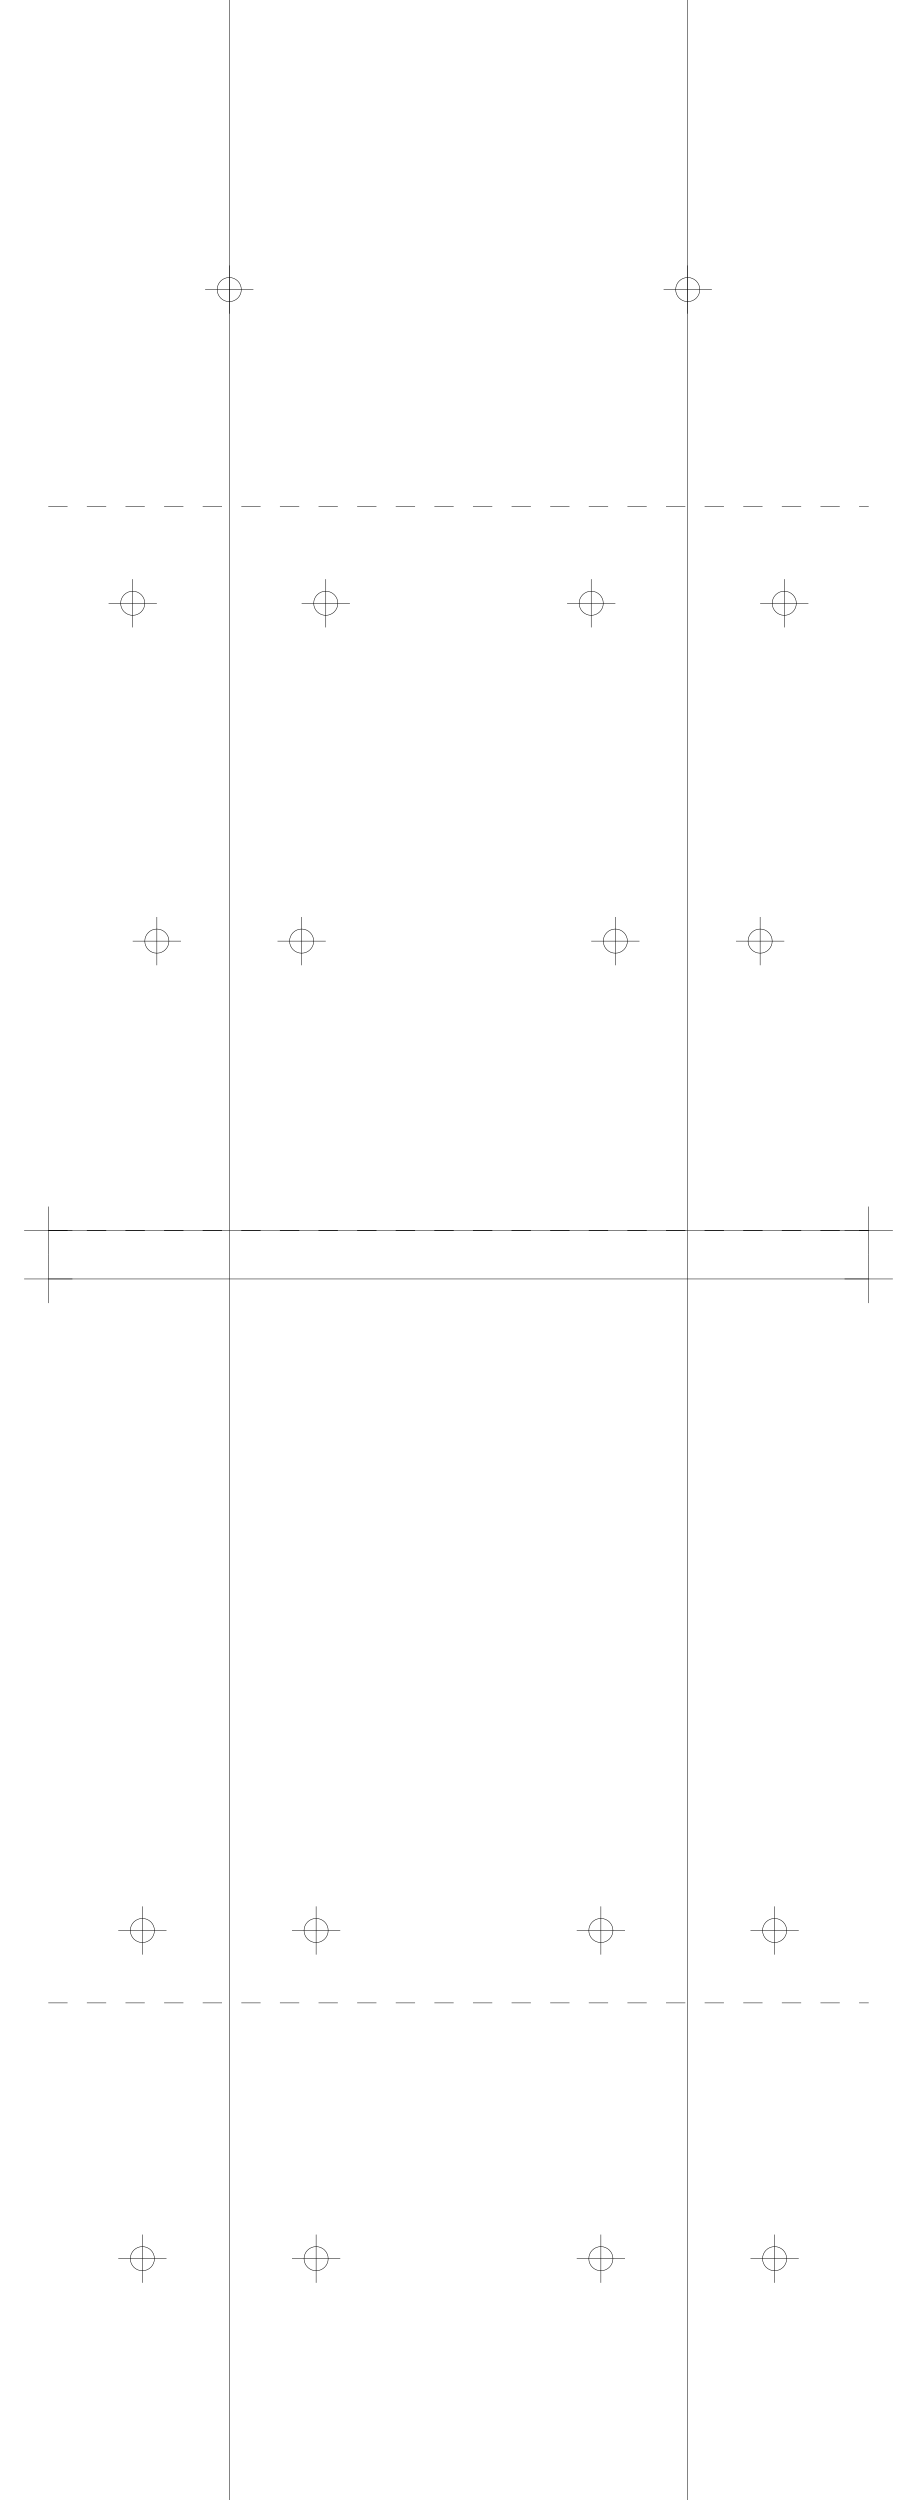
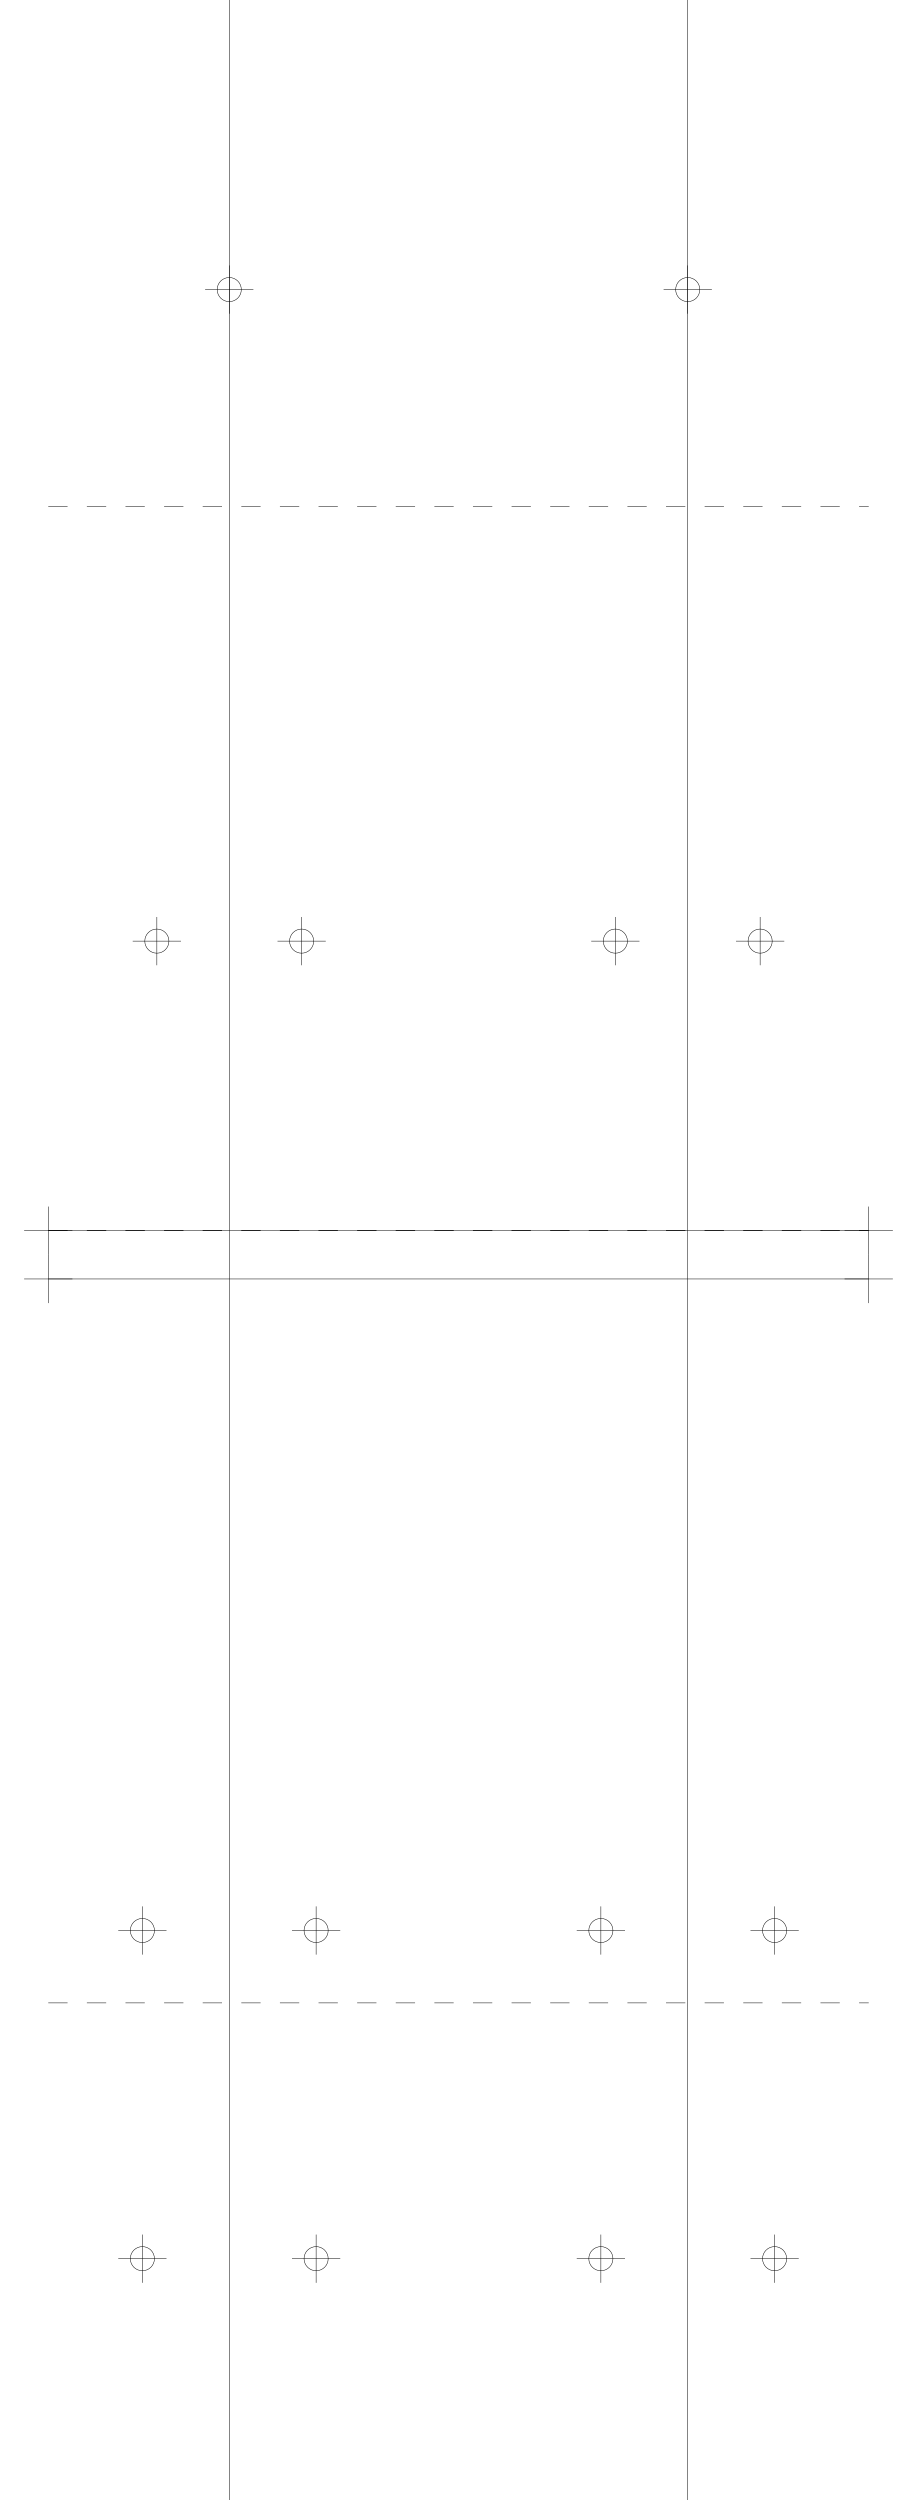
<svg xmlns="http://www.w3.org/2000/svg" version="1.2" width="190.0mm" height="518.0mm" viewBox="0 0 190.0 518.0">
  <line x1="47.5" y1="0.0" x2="47.5" y2="518.0" stroke="black" stroke-width="0.1" />
  <line x1="142.5" y1="0.0" x2="142.5" y2="518.0" stroke="black" stroke-width="0.1" />
  <line x1="10.0" y1="255.0" x2="180.0" y2="255.0" stroke="black" stroke-width="0.1" />
  <line x1="5.0" y1="255.0" x2="15.0" y2="255.0" stroke="black" stroke-width="0.1" />
  <line x1="10.0" y1="250.0" x2="10.0" y2="260.0" stroke="black" stroke-width="0.1" />
  <line x1="175.0" y1="255.0" x2="185.0" y2="255.0" stroke="black" stroke-width="0.1" />
  <line x1="180.0" y1="250.0" x2="180.0" y2="260.0" stroke="black" stroke-width="0.1" />
  <line x1="10.0" y1="265.0" x2="180.0" y2="265.0" stroke="black" stroke-width="0.1" />
  <line x1="5.0" y1="265.0" x2="15.0" y2="265.0" stroke="black" stroke-width="0.1" />
  <line x1="10.0" y1="260.0" x2="10.0" y2="270.0" stroke="black" stroke-width="0.1" />
  <line x1="175.0" y1="265.0" x2="185.0" y2="265.0" stroke="black" stroke-width="0.1" />
  <line x1="180.0" y1="260.0" x2="180.0" y2="270.0" stroke="black" stroke-width="0.1" />
  <line x1="10.0" y1="255.0" x2="180.0" y2="255.0" stroke="black" stroke-width="0.1" stroke-dasharray="4 4" />
  <line x1="10.0" y1="105.0" x2="180.0" y2="105.0" stroke="black" stroke-width="0.1" stroke-dasharray="4 4" />
  <circle cx="47.5" cy="60.0" r="2.5" fill="none" stroke="black" stroke-width="0.1" />
  <line x1="42.5" y1="60.0" x2="52.5" y2="60.0" stroke="black" stroke-width="0.1" />
  <line x1="47.5" y1="55.0" x2="47.5" y2="65.0" stroke="black" stroke-width="0.1" />
  <circle cx="142.5" cy="60.0" r="2.5" fill="none" stroke="black" stroke-width="0.1" />
  <line x1="137.5" y1="60.0" x2="147.5" y2="60.0" stroke="black" stroke-width="0.1" />
  <line x1="142.5" y1="55.0" x2="142.5" y2="65.0" stroke="black" stroke-width="0.1" />
-   <circle cx="67.5" cy="125.0" r="2.5" fill="none" stroke="black" stroke-width="0.1" />
-   <line x1="62.5" y1="125.0" x2="72.5" y2="125.0" stroke="black" stroke-width="0.1" />
-   <line x1="67.5" y1="120.0" x2="67.5" y2="130.0" stroke="black" stroke-width="0.1" />
-   <circle cx="162.5" cy="125.0" r="2.5" fill="none" stroke="black" stroke-width="0.1" />
-   <line x1="157.5" y1="125.0" x2="167.5" y2="125.0" stroke="black" stroke-width="0.1" />
-   <line x1="162.5" y1="120.0" x2="162.5" y2="130.0" stroke="black" stroke-width="0.1" />
-   <circle cx="27.5" cy="125.0" r="2.5" fill="none" stroke="black" stroke-width="0.1" />
-   <line x1="22.5" y1="125.0" x2="32.5" y2="125.0" stroke="black" stroke-width="0.1" />
-   <line x1="27.5" y1="120.0" x2="27.5" y2="130.0" stroke="black" stroke-width="0.1" />
-   <circle cx="122.5" cy="125.0" r="2.5" fill="none" stroke="black" stroke-width="0.1" />
-   <line x1="117.5" y1="125.0" x2="127.5" y2="125.0" stroke="black" stroke-width="0.1" />
-   <line x1="122.5" y1="120.0" x2="122.5" y2="130.0" stroke="black" stroke-width="0.1" />
  <circle cx="62.5" cy="195.0" r="2.5" fill="none" stroke="black" stroke-width="0.1" />
  <line x1="57.5" y1="195.0" x2="67.5" y2="195.0" stroke="black" stroke-width="0.1" />
  <line x1="62.5" y1="190.0" x2="62.5" y2="200.0" stroke="black" stroke-width="0.1" />
  <circle cx="157.5" cy="195.0" r="2.5" fill="none" stroke="black" stroke-width="0.1" />
  <line x1="152.5" y1="195.0" x2="162.5" y2="195.0" stroke="black" stroke-width="0.1" />
  <line x1="157.5" y1="190.0" x2="157.5" y2="200.0" stroke="black" stroke-width="0.1" />
  <circle cx="32.5" cy="195.0" r="2.5" fill="none" stroke="black" stroke-width="0.1" />
  <line x1="27.5" y1="195.0" x2="37.5" y2="195.0" stroke="black" stroke-width="0.1" />
  <line x1="32.5" y1="190.0" x2="32.5" y2="200.0" stroke="black" stroke-width="0.1" />
  <circle cx="127.5" cy="195.0" r="2.5" fill="none" stroke="black" stroke-width="0.1" />
  <line x1="122.5" y1="195.0" x2="132.5" y2="195.0" stroke="black" stroke-width="0.1" />
  <line x1="127.5" y1="190.0" x2="127.5" y2="200.0" stroke="black" stroke-width="0.1" />
  <line x1="10.0" y1="255.0" x2="180.0" y2="255.0" stroke="black" stroke-width="0.1" stroke-dasharray="4 4" />
  <line x1="10.0" y1="415.0" x2="180.0" y2="415.0" stroke="black" stroke-width="0.1" stroke-dasharray="4 4" />
  <circle cx="65.5" cy="400.0" r="2.5" fill="none" stroke="black" stroke-width="0.1" />
  <line x1="60.5" y1="400.0" x2="70.5" y2="400.0" stroke="black" stroke-width="0.1" />
  <line x1="65.5" y1="395.0" x2="65.5" y2="405.0" stroke="black" stroke-width="0.1" />
  <circle cx="160.5" cy="400.0" r="2.5" fill="none" stroke="black" stroke-width="0.1" />
  <line x1="155.5" y1="400.0" x2="165.5" y2="400.0" stroke="black" stroke-width="0.1" />
  <line x1="160.5" y1="395.0" x2="160.5" y2="405.0" stroke="black" stroke-width="0.1" />
  <circle cx="29.5" cy="400.0" r="2.5" fill="none" stroke="black" stroke-width="0.1" />
  <line x1="24.5" y1="400.0" x2="34.5" y2="400.0" stroke="black" stroke-width="0.1" />
  <line x1="29.5" y1="395.0" x2="29.5" y2="405.0" stroke="black" stroke-width="0.1" />
  <circle cx="124.5" cy="400.0" r="2.5" fill="none" stroke="black" stroke-width="0.1" />
  <line x1="119.5" y1="400.0" x2="129.5" y2="400.0" stroke="black" stroke-width="0.1" />
  <line x1="124.5" y1="395.0" x2="124.5" y2="405.0" stroke="black" stroke-width="0.1" />
  <circle cx="65.5" cy="468.0" r="2.5" fill="none" stroke="black" stroke-width="0.1" />
  <line x1="60.5" y1="468.0" x2="70.5" y2="468.0" stroke="black" stroke-width="0.1" />
  <line x1="65.5" y1="463.0" x2="65.5" y2="473.0" stroke="black" stroke-width="0.1" />
  <circle cx="160.5" cy="468.0" r="2.5" fill="none" stroke="black" stroke-width="0.1" />
  <line x1="155.5" y1="468.0" x2="165.5" y2="468.0" stroke="black" stroke-width="0.1" />
  <line x1="160.5" y1="463.0" x2="160.5" y2="473.0" stroke="black" stroke-width="0.1" />
  <circle cx="29.5" cy="468.0" r="2.5" fill="none" stroke="black" stroke-width="0.1" />
  <line x1="24.5" y1="468.0" x2="34.5" y2="468.0" stroke="black" stroke-width="0.1" />
  <line x1="29.5" y1="463.0" x2="29.5" y2="473.0" stroke="black" stroke-width="0.1" />
  <circle cx="124.5" cy="468.0" r="2.5" fill="none" stroke="black" stroke-width="0.1" />
  <line x1="119.5" y1="468.0" x2="129.5" y2="468.0" stroke="black" stroke-width="0.1" />
  <line x1="124.5" y1="463.0" x2="124.5" y2="473.0" stroke="black" stroke-width="0.1" />
</svg>
